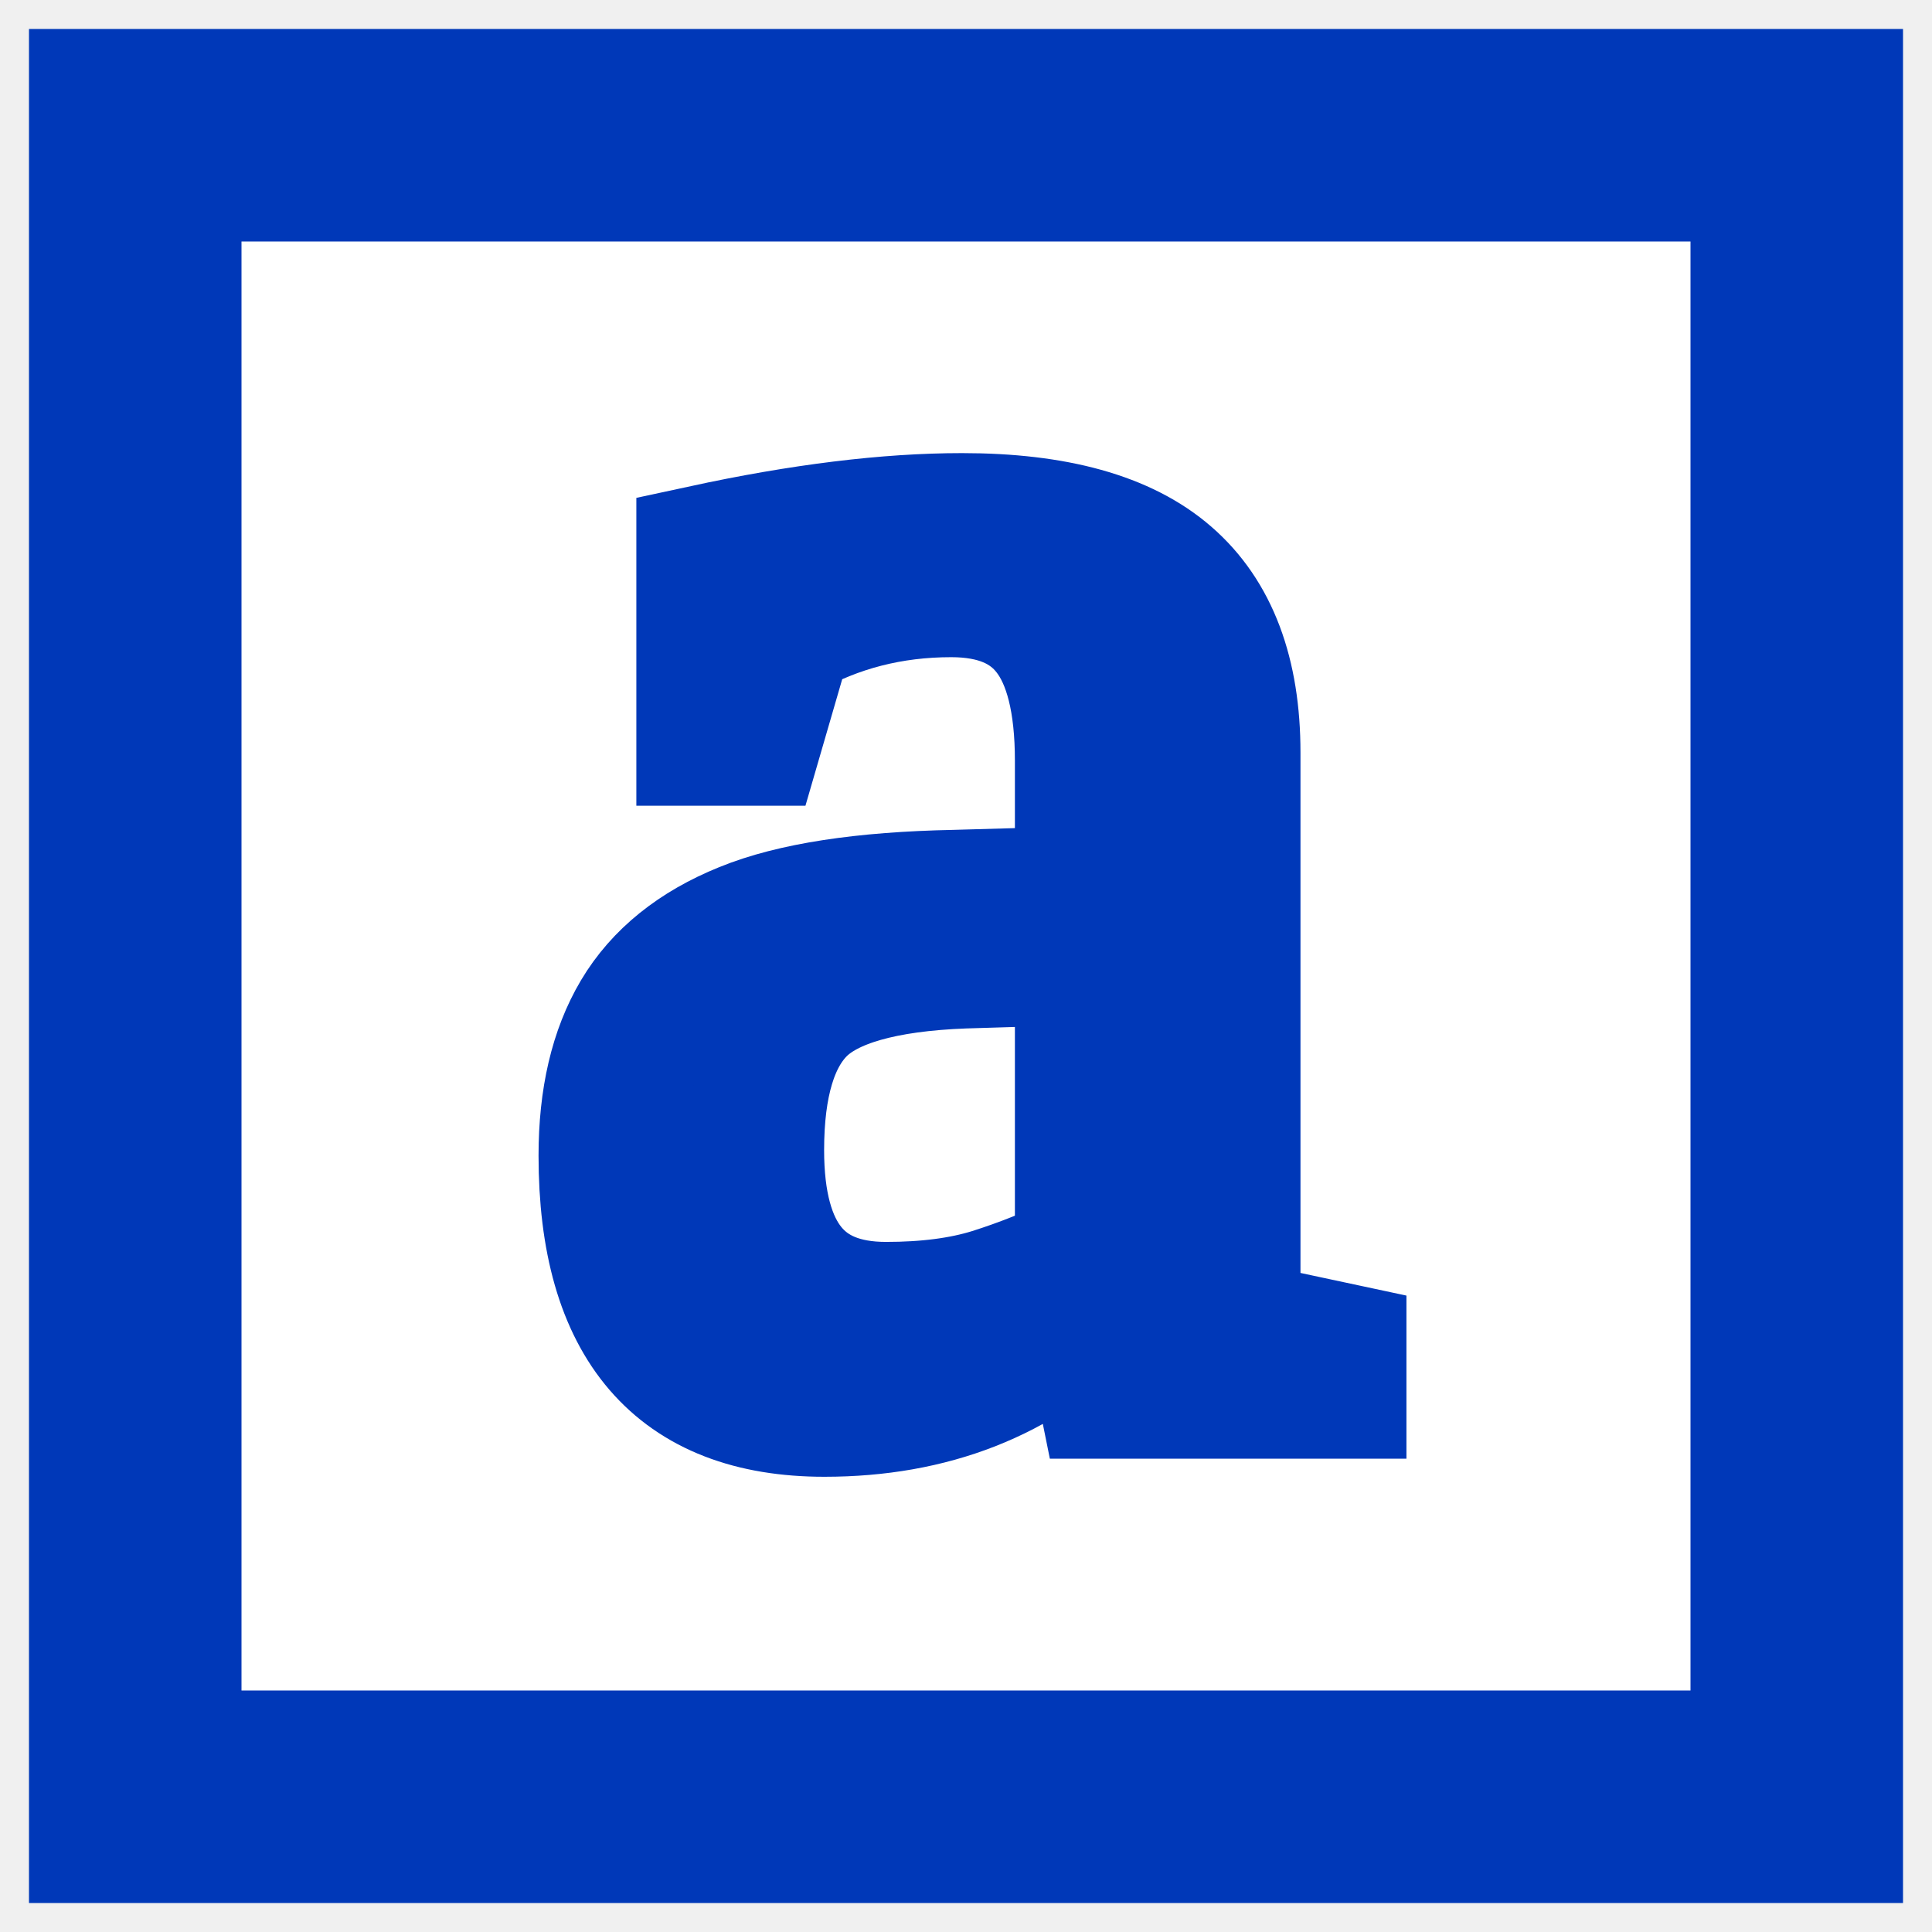
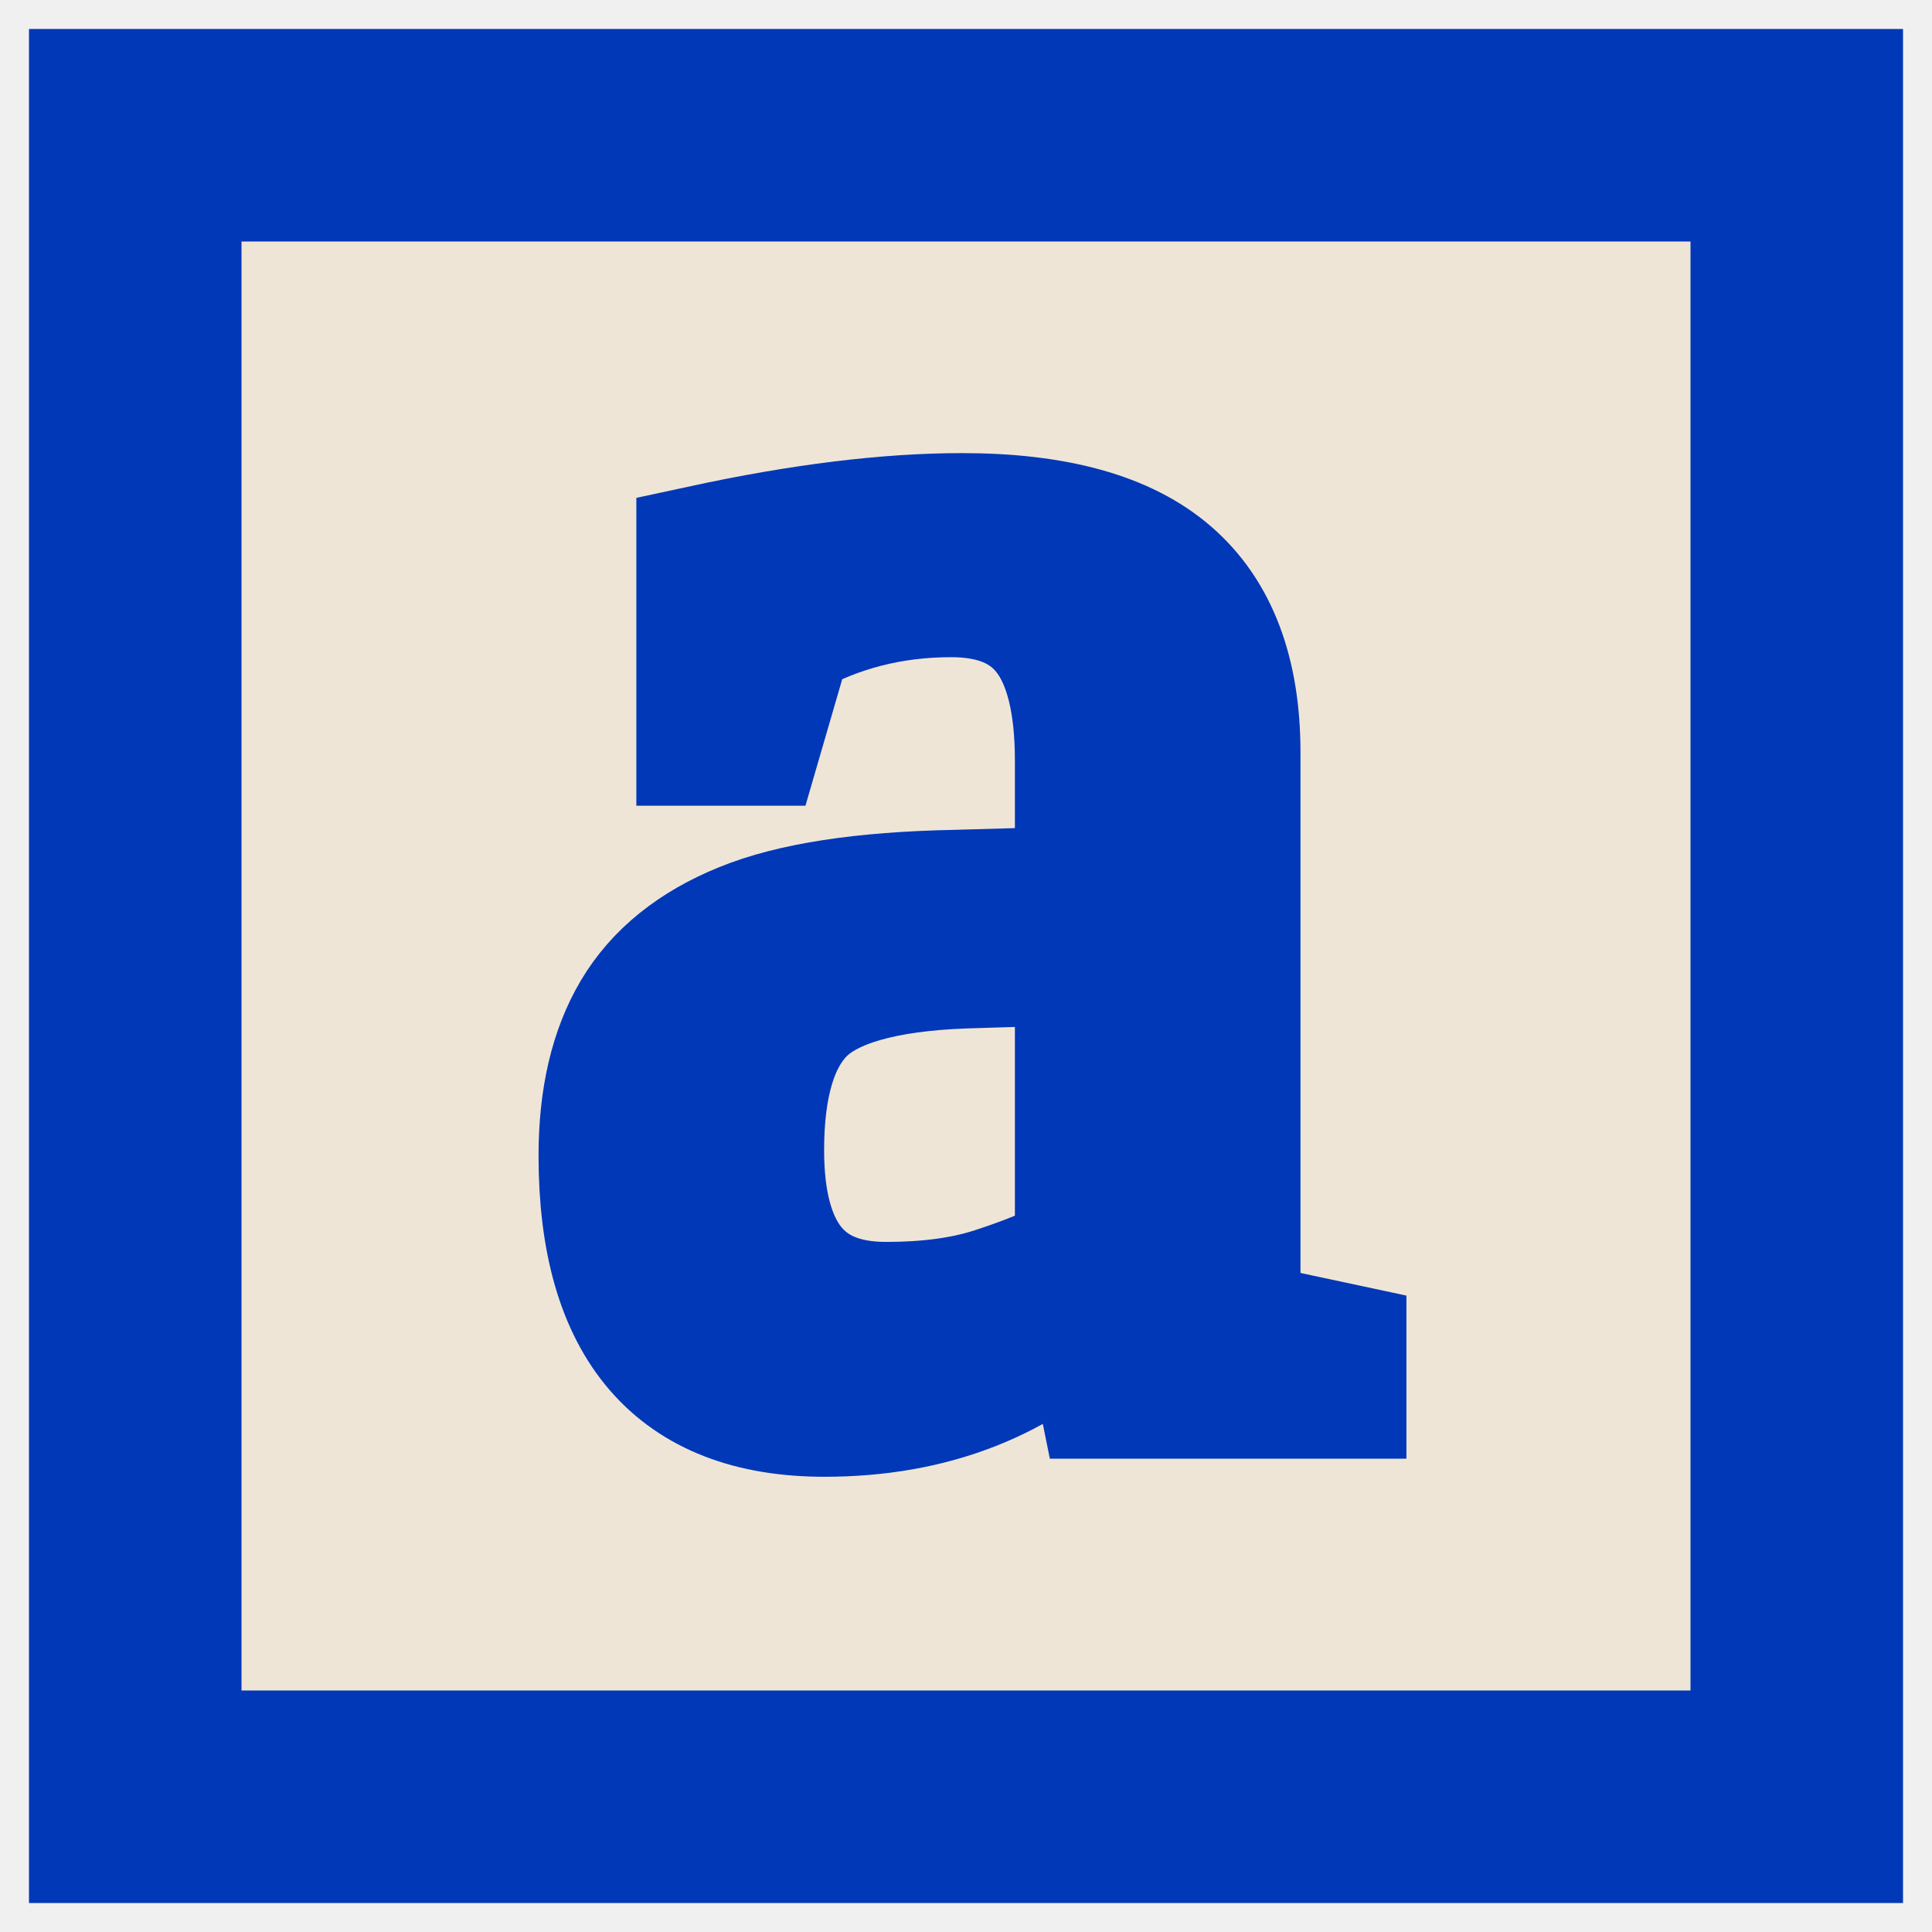
<svg xmlns="http://www.w3.org/2000/svg" width="100" height="100">
  <defs>
    <style>
    g {
-       fill: white;
+       /*fill: rgb(234, 221, 202);*/
+       fill: rgb(239, 229, 215);
      stroke: rgb(0, 56, 184);
      stroke-linecap: square;
      stroke-linejoin: miter;
      stroke-width: 11;
    }
    text {
      fill: rgb(0, 56, 184);
      font-size: 96px;
      stroke-width: 7;
    }
  </style>
  </defs>
  <g>
    <path d="M7,7 L93,7 L93,93 L7,93 L7,7" />
    <text x="28" y="72">a</text>
  Sorry, your browser does not support SVG!
</g>
</svg>
